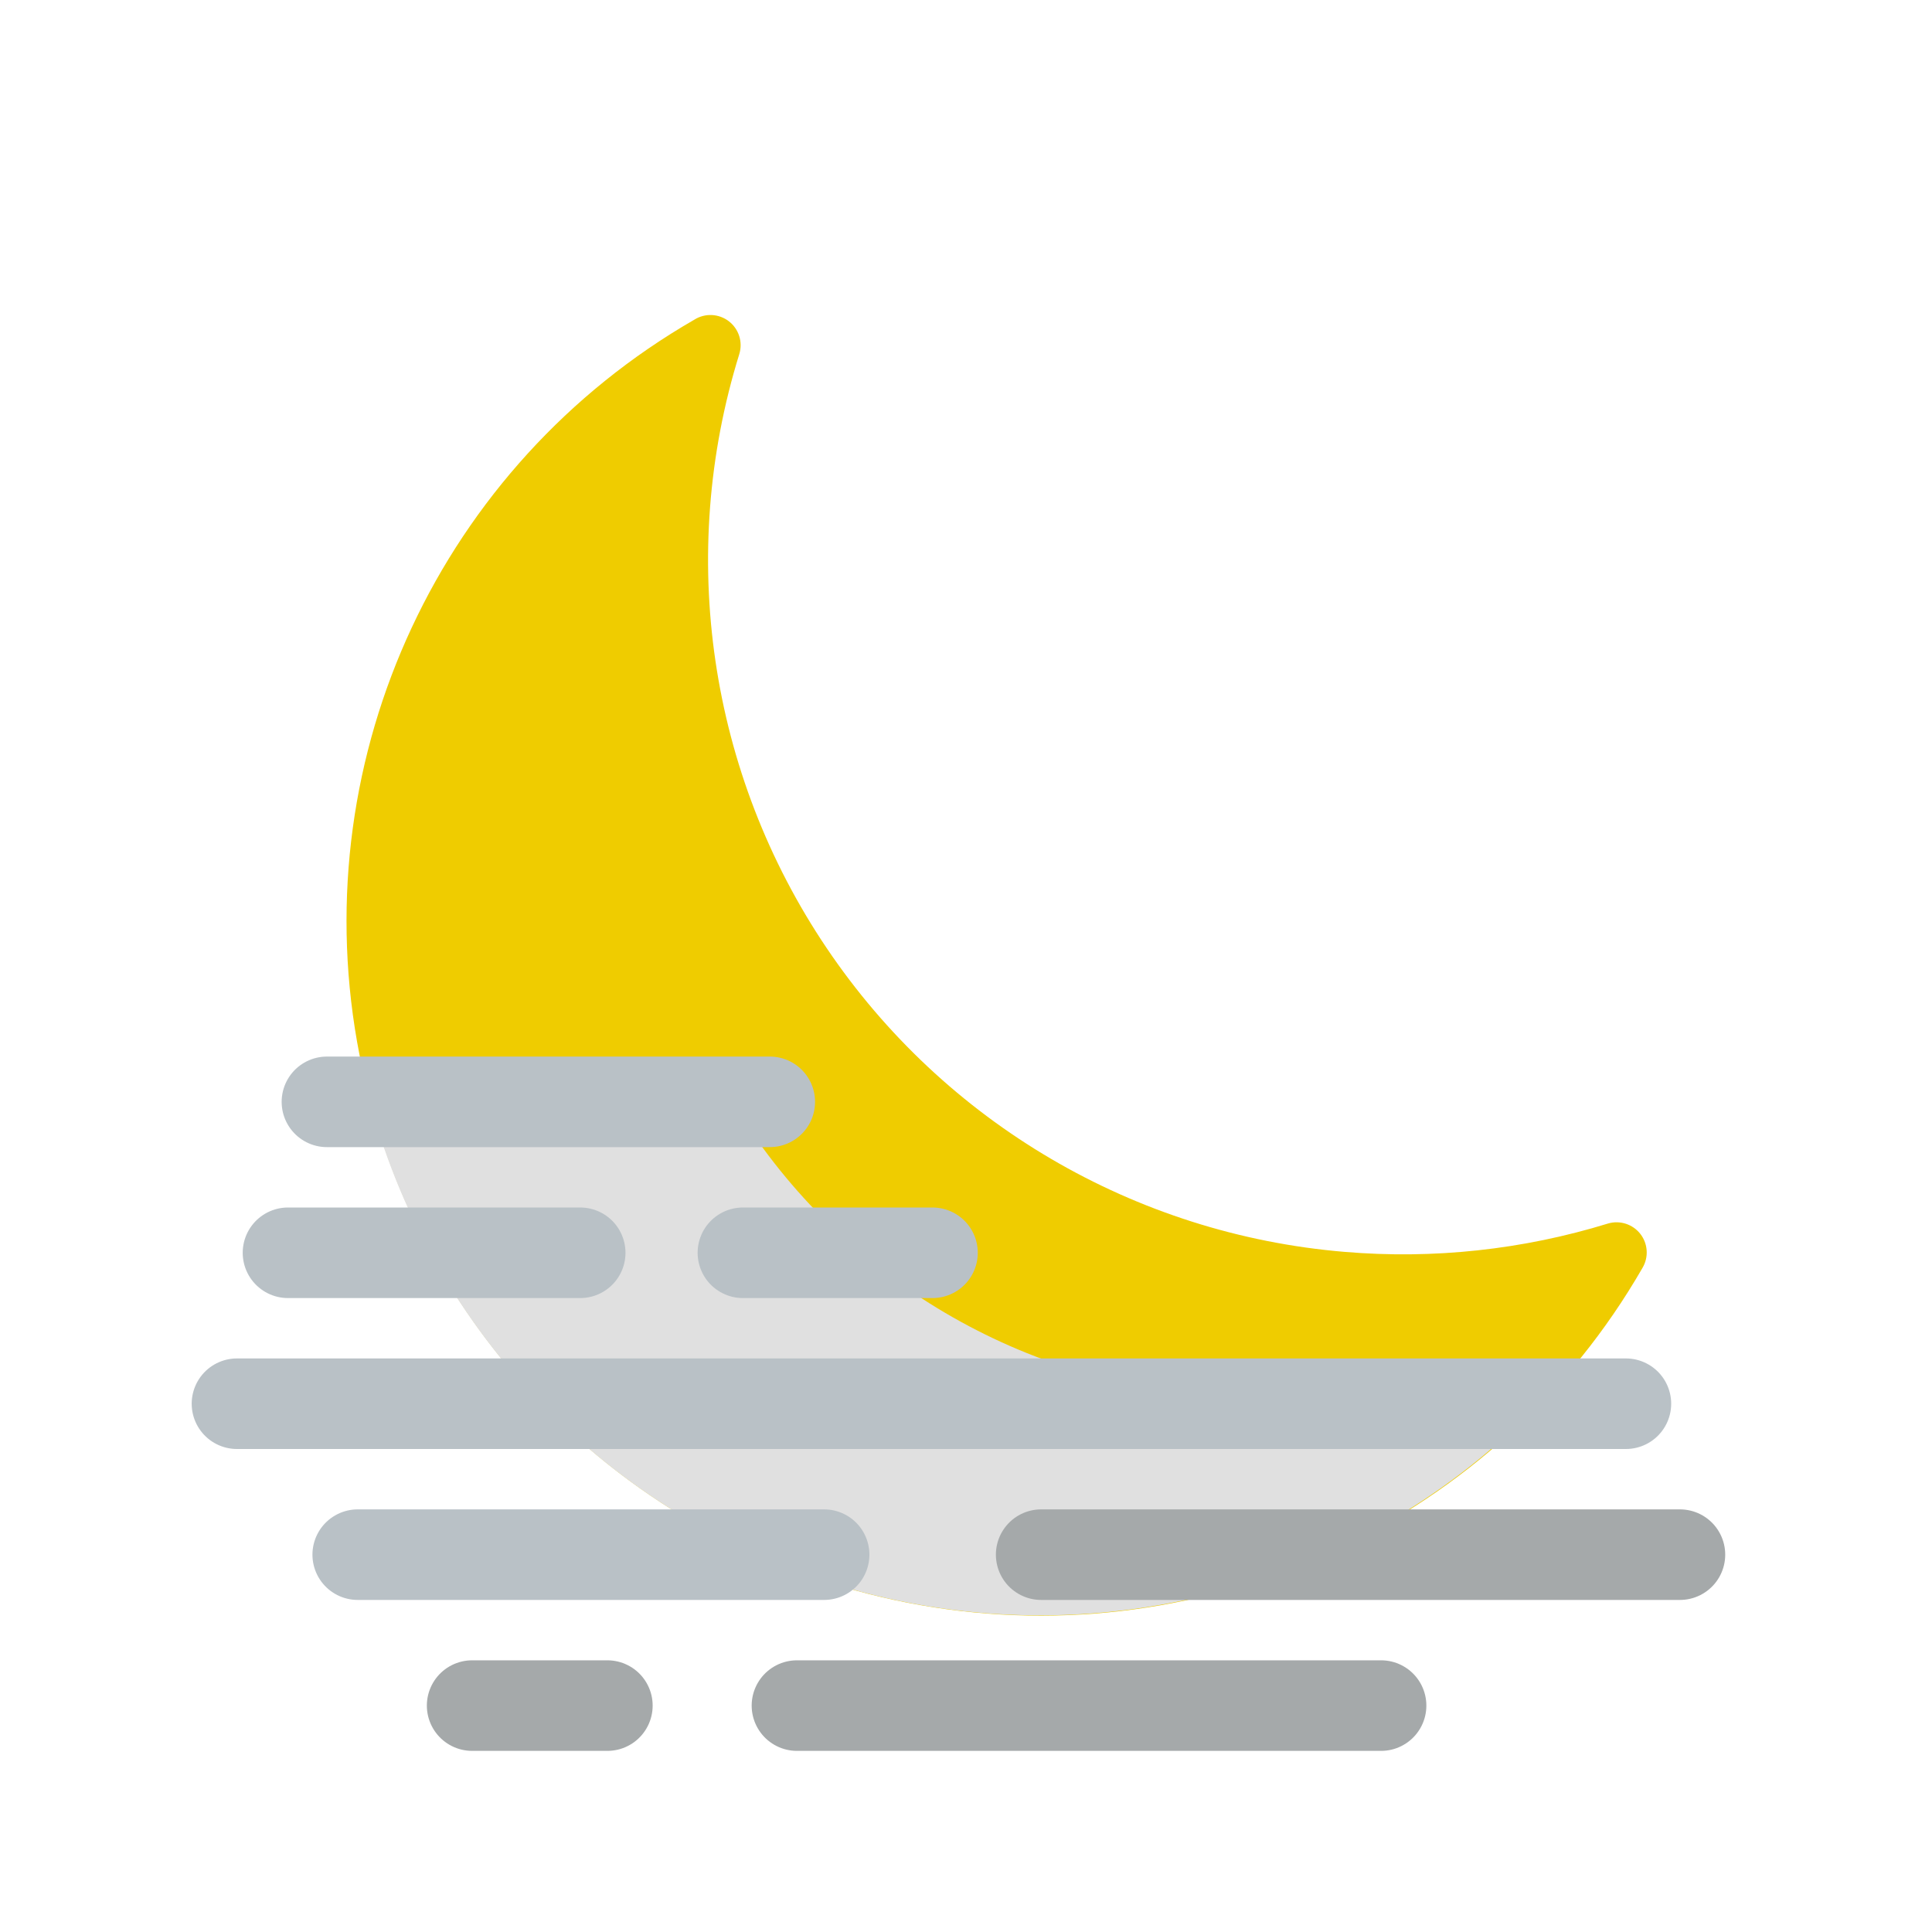
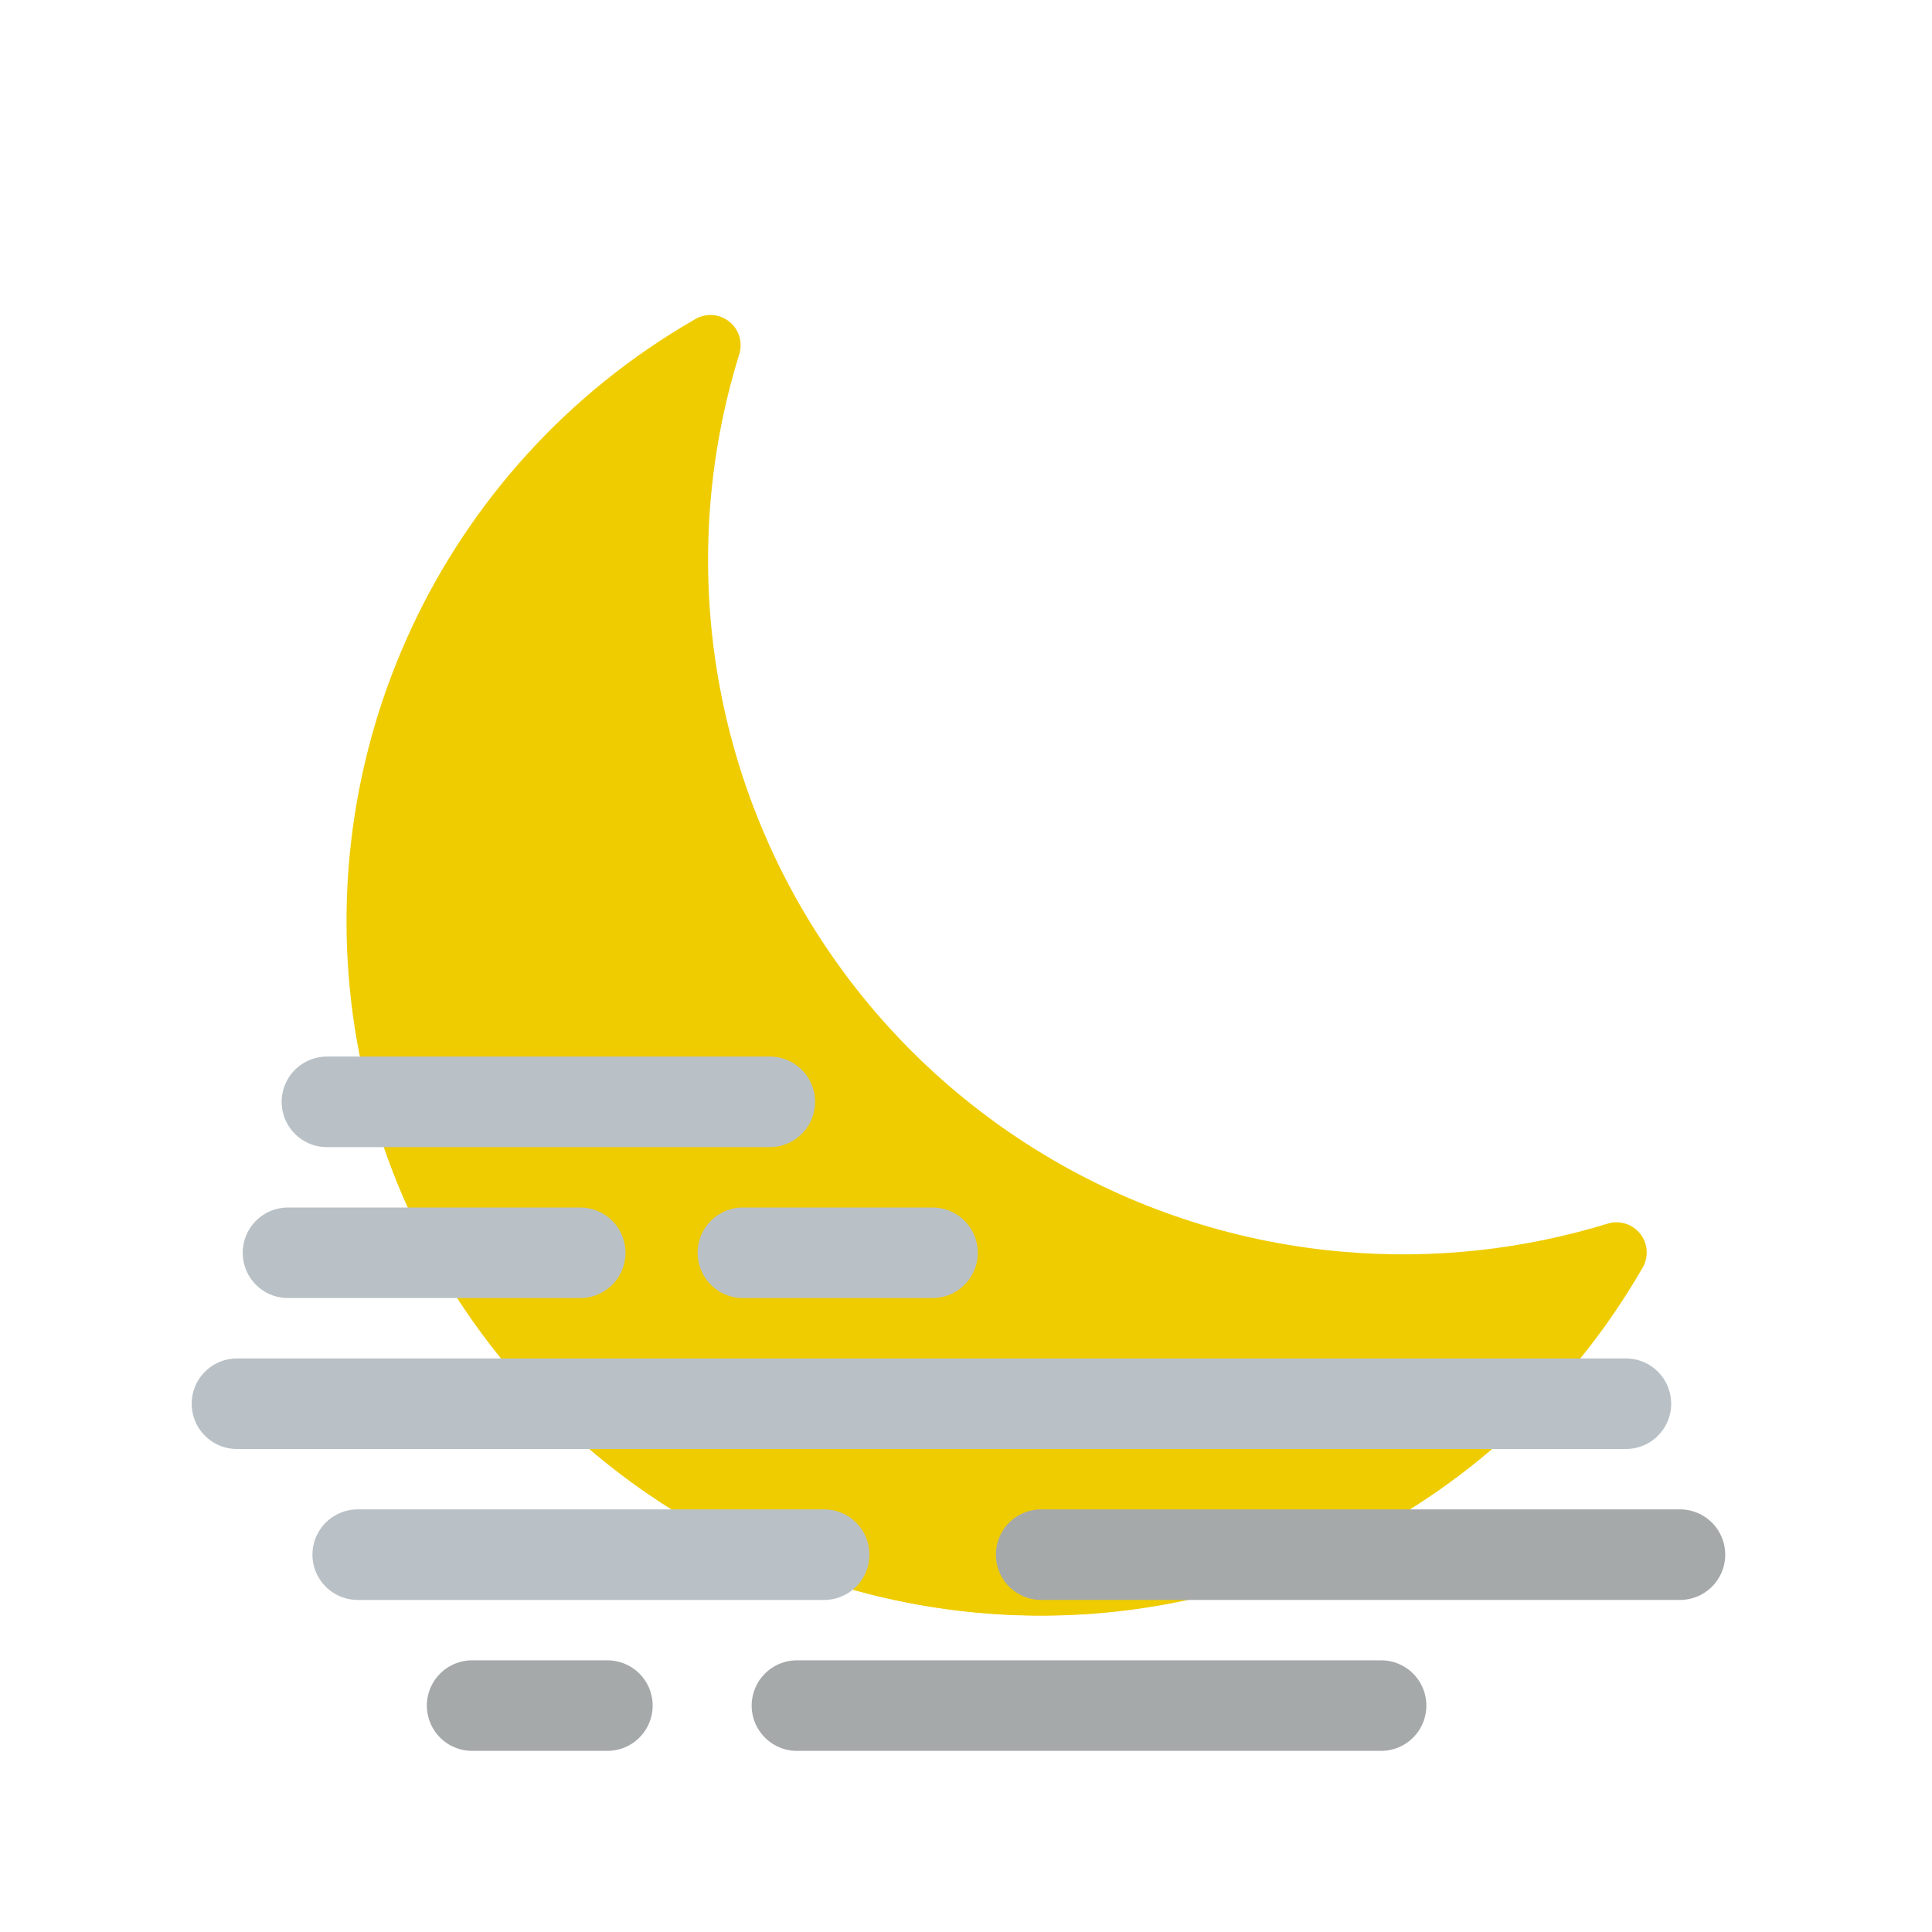
<svg xmlns="http://www.w3.org/2000/svg" data-name="Layer 1" id="Layer_1" viewBox="0 0 64 64">
  <defs>
-     <style>.cls-1{fill:#efcc00;}.cls-2{fill:#e0e0e0;}.cls-3,.cls-4{fill:none;stroke-linecap:round;stroke-miterlimit:10;stroke-width:3px;}.cls-3{stroke:#b9c1c6;}.cls-4{stroke:#a5a9aa;}</style>
+     <style>.cls-1{fill:#efcc00;}.cls-2{fill:#EFCC00;}.cls-3,.cls-4{fill:none;stroke-linecap:round;stroke-miterlimit:10;stroke-width:3px;}.cls-3{stroke:#b9c1c6;}.cls-4{stroke:#a5a9aa;}</style>
  </defs>
  <path class="cls-1" d="M44.54,41.47A23,23,0,0,1,24.49,11.73,1,1,0,0,0,23,10.59,23,23,0,1,0,54.41,42a1,1,0,0,0-1.14-1.47A23.06,23.06,0,0,1,44.54,41.47Z" />
  <path class="cls-2" d="M51.25,46.24c-4.84,0-10.82,0-11,0a20.18,20.18,0,0,1-16-9.75h-12a23,23,0,0,0,39,9.74Z" />
  <line class="cls-3" x1="25.5" x2="10.83" y1="36.5" y2="36.5" />
  <line class="cls-3" x1="9.54" x2="19.22" y1="41.5" y2="41.5" />
  <line class="cls-3" x1="7.85" x2="53.86" y1="46.5" y2="46.5" />
  <line class="cls-4" x1="34.49" x2="55.65" y1="51.5" y2="51.5" />
  <line class="cls-3" x1="11.85" x2="27.3" y1="51.5" y2="51.5" />
  <line class="cls-4" x1="26.4" x2="45.75" y1="56.5" y2="56.5" />
  <line class="cls-4" x1="15.64" x2="20.12" y1="56.5" y2="56.5" />
  <line class="cls-3" x1="24.61" x2="30.89" y1="41.5" y2="41.5" />
</svg>
